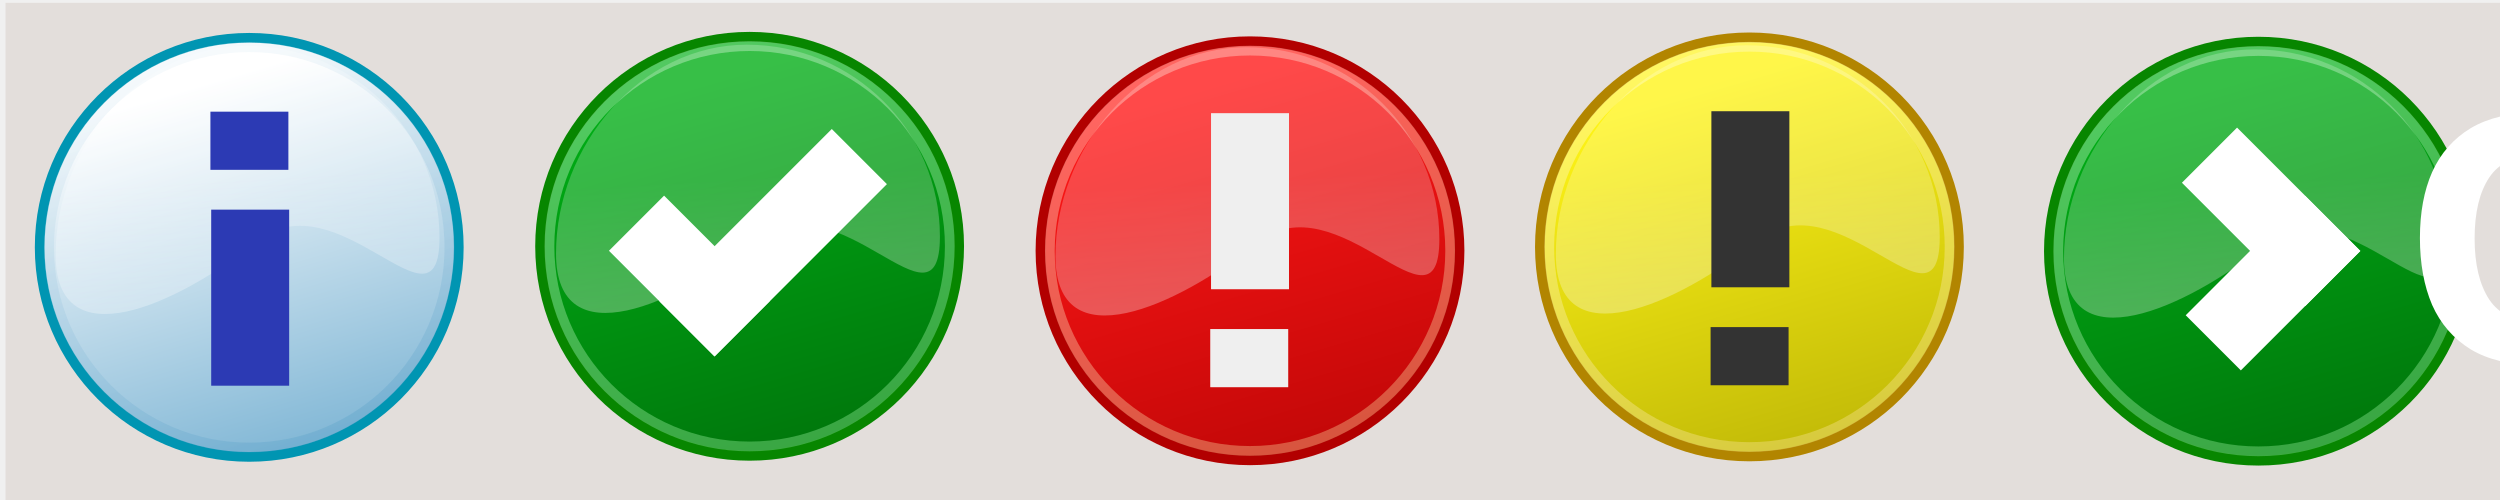
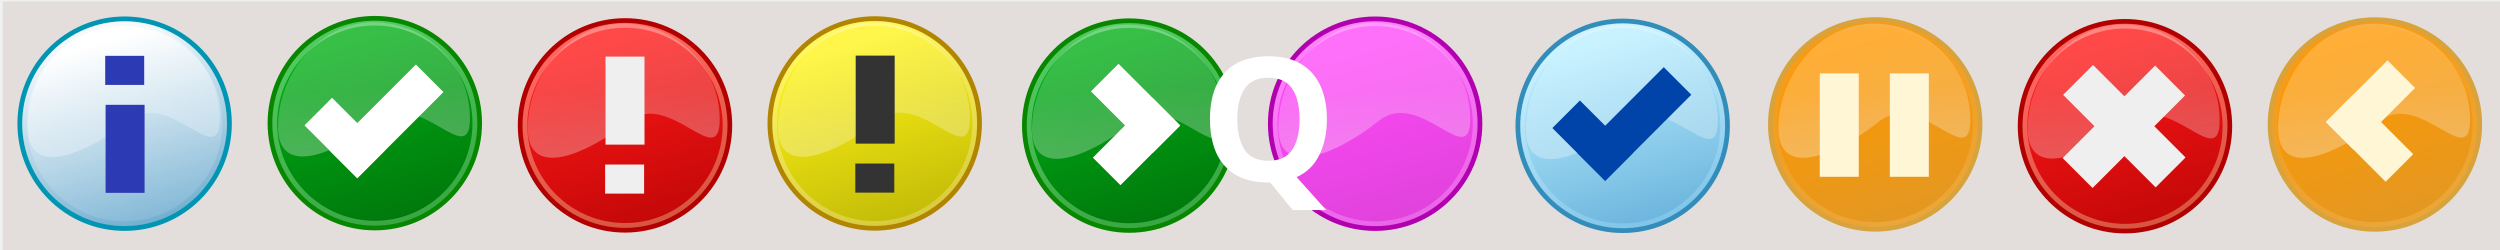
- <svg xmlns="http://www.w3.org/2000/svg" xmlns:xlink="http://www.w3.org/1999/xlink" width="80" height="16" id="svg1306" version="1.1">
+ <svg xmlns="http://www.w3.org/2000/svg" xmlns:xlink="http://www.w3.org/1999/xlink" width="160" height="16" id="svg1306" version="1.1">
  <defs id="defs1308">
    <linearGradient id="linearGradient3957">
      <stop style="stop-color:#fffeff;stop-opacity:0.333;" offset="0" id="stop3959" />
      <stop style="stop-color:#fffeff;stop-opacity:0.216;" offset="1" id="stop3961" />
    </linearGradient>
    <linearGradient id="linearGradient2536">
      <stop style="stop-color:#a40000;stop-opacity:1;" offset="0" id="stop2538" />
      <stop style="stop-color:#ff1717;stop-opacity:1;" offset="1" id="stop2540" />
    </linearGradient>
    <linearGradient id="linearGradient2479">
      <stop style="stop-color:#ffe69b;stop-opacity:1;" offset="0" id="stop2481" />
      <stop style="stop-color:#ffffff;stop-opacity:1;" offset="1" id="stop2483" />
    </linearGradient>
    <linearGradient id="linearGradient4126">
      <stop id="stop4128" offset="0" style="stop-color:#000000;stop-opacity:1;" />
      <stop id="stop4130" offset="1" style="stop-color:#000000;stop-opacity:0;" />
    </linearGradient>
    <radialGradient xlink:href="#linearGradient4126" id="radialGradient2169" gradientUnits="userSpaceOnUse" gradientTransform="matrix(1,0,0,0.5,0,20)" cx="23.857" cy="40" fx="23.857" fy="40" r="17.143" />
    <linearGradient xlink:href="#linearGradient2479" id="linearGradient2485" x1="43.936" y1="53.836" x2="20.065" y2="-8.563" gradientUnits="userSpaceOnUse" />
    <linearGradient xlink:href="#linearGradient2536" id="linearGradient2542" x1="36.918" y1="66.288" x2="19.071" y2="5.541" gradientUnits="userSpaceOnUse" />
    <linearGradient xlink:href="#linearGradient2536" id="linearGradient3046" gradientUnits="userSpaceOnUse" x1="36.918" y1="66.288" x2="19.071" y2="5.541" />
    <linearGradient xlink:href="#linearGradient2479" id="linearGradient3048" gradientUnits="userSpaceOnUse" x1="43.936" y1="53.836" x2="20.065" y2="-8.563" />
    <linearGradient xlink:href="#linearGradient2536" id="linearGradient3064" gradientUnits="userSpaceOnUse" x1="36.918" y1="66.288" x2="19.071" y2="5.541" />
    <linearGradient xlink:href="#linearGradient2479" id="linearGradient3066" gradientUnits="userSpaceOnUse" x1="43.936" y1="53.836" x2="20.065" y2="-8.563" />
    <linearGradient xlink:href="#linearGradient3957" id="linearGradient3963" x1="21.994" y1="33.955" x2="20.917" y2="15.815" gradientUnits="userSpaceOnUse" />
    <linearGradient xlink:href="#linearGradient3957" id="linearGradient2874" gradientUnits="userSpaceOnUse" x1="21.994" y1="33.955" x2="20.917" y2="15.815" gradientTransform="matrix(0.3127982,0,0,0.3127982,32.49284,32.85778)" />
    <linearGradient xlink:href="#linearGradient2536" id="linearGradient2926" gradientUnits="userSpaceOnUse" x1="36.918" y1="66.288" x2="19.071" y2="5.541" />
    <linearGradient xlink:href="#linearGradient2479" id="linearGradient2928" gradientUnits="userSpaceOnUse" x1="43.936" y1="53.836" x2="20.065" y2="-8.563" />
    <linearGradient xlink:href="#linearGradient3957-4" id="linearGradient2874-7" gradientUnits="userSpaceOnUse" x1="21.994" y1="33.955" x2="20.917" y2="15.815" gradientTransform="matrix(0.3127982,0,0,0.3127982,48.50423,32.79532)" />
    <linearGradient id="linearGradient3957-4">
      <stop style="stop-color:#fffeff;stop-opacity:0.333;" offset="0" id="stop3959-0" />
      <stop style="stop-color:#fffeff;stop-opacity:0.216;" offset="1" id="stop3961-9" />
    </linearGradient>
    <linearGradient id="linearGradient2536-8">
      <stop style="stop-color:#a49e00;stop-opacity:1;" offset="0" id="stop2538-8" />
      <stop style="stop-color:#fff417;stop-opacity:1;" offset="1" id="stop2540-2" />
    </linearGradient>
    <linearGradient xlink:href="#linearGradient2479-5" id="linearGradient2928-4" gradientUnits="userSpaceOnUse" x1="43.936" y1="53.836" x2="20.065" y2="-8.563" />
    <linearGradient id="linearGradient2479-5">
      <stop style="stop-color:#ffe69b;stop-opacity:1;" offset="0" id="stop2481-5" />
      <stop style="stop-color:#ffffff;stop-opacity:1;" offset="1" id="stop2483-1" />
    </linearGradient>
    <linearGradient xlink:href="#linearGradient2536-8" id="linearGradient3788" gradientUnits="userSpaceOnUse" x1="36.918" y1="66.288" x2="19.071" y2="5.541" />
    <linearGradient xlink:href="#linearGradient2479-5" id="linearGradient3790" gradientUnits="userSpaceOnUse" x1="43.936" y1="53.836" x2="20.065" y2="-8.563" />
    <linearGradient xlink:href="#linearGradient3957-4-4" id="linearGradient2874-7-1" gradientUnits="userSpaceOnUse" x1="21.994" y1="33.955" x2="20.917" y2="15.815" gradientTransform="matrix(0.3127982,0,0,0.3127982,0.498098,32.80976)" />
    <linearGradient id="linearGradient3957-4-4">
      <stop style="stop-color:#fffeff;stop-opacity:0.333;" offset="0" id="stop3959-0-2" />
      <stop style="stop-color:#fffeff;stop-opacity:0.216;" offset="1" id="stop3961-9-3" />
    </linearGradient>
    <linearGradient id="linearGradient2536-8-2">
      <stop style="stop-color:#a48400;stop-opacity:1;" offset="0" id="stop2538-8-1" />
      <stop style="stop-color:#ffdb17;stop-opacity:1;" offset="1" id="stop2540-2-6" />
    </linearGradient>
    <linearGradient xlink:href="#linearGradient2479-5-5" id="linearGradient3790-8" gradientUnits="userSpaceOnUse" x1="43.936" y1="53.836" x2="20.065" y2="-8.563" />
    <linearGradient id="linearGradient2479-5-5">
      <stop style="stop-color:#4293c1;stop-opacity:1;" offset="0" id="stop2481-5-7" />
      <stop style="stop-color:#ffffff;stop-opacity:1;" offset="1" id="stop2483-1-6" />
    </linearGradient>
    <linearGradient y2="-8.563" x2="20.065" y1="53.836" x1="43.936" gradientUnits="userSpaceOnUse" id="linearGradient3829" xlink:href="#linearGradient2479-5-5" />
    <linearGradient xlink:href="#linearGradient3957-4-4-3" id="linearGradient2874-7-1-4" gradientUnits="userSpaceOnUse" x1="21.994" y1="33.955" x2="20.917" y2="15.815" gradientTransform="matrix(0.3127982,0,0,0.3127982,16.51037,32.77569)" />
    <linearGradient id="linearGradient3957-4-4-3">
      <stop style="stop-color:#fffeff;stop-opacity:0.333;" offset="0" id="stop3959-0-2-1" />
      <stop style="stop-color:#fffeff;stop-opacity:0.216;" offset="1" id="stop3961-9-3-2" />
    </linearGradient>
    <linearGradient id="linearGradient2536-8-2-3">
      <stop style="stop-color:#005c07;stop-opacity:1;" offset="0" id="stop2538-8-1-4" />
      <stop style="stop-color:#00ad15;stop-opacity:1;" offset="1" id="stop2540-2-6-1" />
    </linearGradient>
    <linearGradient y2="-8.563" x2="20.065" y1="53.836" x1="43.936" gradientUnits="userSpaceOnUse" id="linearGradient3829-1" xlink:href="#linearGradient2479-5-5-3" />
    <linearGradient id="linearGradient2479-5-5-3">
      <stop style="stop-color:#9bffa1;stop-opacity:1;" offset="0" id="stop2481-5-7-8" />
      <stop style="stop-color:#ffffff;stop-opacity:1;" offset="1" id="stop2483-1-6-7" />
    </linearGradient>
    <linearGradient xlink:href="#linearGradient2479-5-5" id="linearGradient3966" gradientUnits="userSpaceOnUse" x1="36.918" y1="66.288" x2="19.071" y2="5.541" />
    <linearGradient xlink:href="#linearGradient2536-8-2-3" id="linearGradient3980" gradientUnits="userSpaceOnUse" x1="36.918" y1="66.288" x2="19.071" y2="5.541" />
    <linearGradient xlink:href="#linearGradient2479-5-5-3" id="linearGradient3982" gradientUnits="userSpaceOnUse" x1="43.936" y1="53.836" x2="20.065" y2="-8.563" />
    <linearGradient xlink:href="#linearGradient3957-4-4-3-8" id="linearGradient2874-7-1-4-9" gradientUnits="userSpaceOnUse" x1="21.994" y1="33.955" x2="20.917" y2="15.815" gradientTransform="matrix(0.3127982,0,0,0.3127982,64.76486,32.92584)" />
    <linearGradient id="linearGradient3957-4-4-3-8">
      <stop style="stop-color:#fffeff;stop-opacity:0.333;" offset="0" id="stop3959-0-2-1-6" />
      <stop style="stop-color:#fffeff;stop-opacity:0.216;" offset="1" id="stop3961-9-3-2-5" />
    </linearGradient>
    <linearGradient xlink:href="#linearGradient2479-5-5-3-2" id="linearGradient3982-0" gradientUnits="userSpaceOnUse" x1="43.936" y1="53.836" x2="20.065" y2="-8.563" />
    <linearGradient id="linearGradient2479-5-5-3-2">
      <stop style="stop-color:#9bffa1;stop-opacity:1;" offset="0" id="stop2481-5-7-8-8" />
      <stop style="stop-color:#ffffff;stop-opacity:1;" offset="1" id="stop2483-1-6-7-6" />
    </linearGradient>
    <linearGradient xlink:href="#linearGradient2536-8-2-3-2" id="linearGradient3980-0" gradientUnits="userSpaceOnUse" x1="36.918" y1="66.288" x2="19.071" y2="5.541" />
    <linearGradient id="linearGradient2536-8-2-3-2">
      <stop style="stop-color:#089913;stop-opacity:1;" offset="0" id="stop2538-8-1-4-4" />
      <stop style="stop-color:#14d52b;stop-opacity:1;" offset="1" id="stop2540-2-6-1-8" />
    </linearGradient>
    <linearGradient y2="5.541" x2="19.071" y1="66.288" x1="36.918" gradientUnits="userSpaceOnUse" id="linearGradient4016" xlink:href="#linearGradient2536-8-2-3-2" />
    <linearGradient xlink:href="#linearGradient2536-8-2-3-7" id="linearGradient3980-1" gradientUnits="userSpaceOnUse" x1="36.918" y1="66.288" x2="19.071" y2="5.541" />
    <linearGradient id="linearGradient2536-8-2-3-7">
      <stop style="stop-color:#005c07;stop-opacity:1;" offset="0" id="stop2538-8-1-4-40" />
      <stop style="stop-color:#00ad15;stop-opacity:1;" offset="1" id="stop2540-2-6-1-9" />
    </linearGradient>
    <linearGradient xlink:href="#linearGradient2479-5-5-3-8" id="linearGradient3982-4" gradientUnits="userSpaceOnUse" x1="43.936" y1="53.836" x2="20.065" y2="-8.563" />
    <linearGradient id="linearGradient2479-5-5-3-8">
      <stop style="stop-color:#9bffa1;stop-opacity:1;" offset="0" id="stop2481-5-7-8-82" />
      <stop style="stop-color:#ffffff;stop-opacity:1;" offset="1" id="stop2483-1-6-7-4" />
    </linearGradient>
    <linearGradient y2="-8.563" x2="20.065" y1="53.836" x1="43.936" gradientUnits="userSpaceOnUse" id="linearGradient3731" xlink:href="#linearGradient2479-5-5-3-8" />
    <linearGradient xlink:href="#linearGradient3957-4-40" id="linearGradient2874-7-17" gradientUnits="userSpaceOnUse" x1="21.994" y1="33.955" x2="20.917" y2="15.815" gradientTransform="matrix(0.3127982,0,0,0.3127982,80.53103,32.81127)" />
    <linearGradient id="linearGradient3957-4-40">
      <stop style="stop-color:#fffeff;stop-opacity:0.333;" offset="0" id="stop3959-0-9" />
      <stop style="stop-color:#fffeff;stop-opacity:0.216;" offset="1" id="stop3961-9-4" />
    </linearGradient>
    <linearGradient xlink:href="#linearGradient2479-5-2" id="linearGradient3790-88" gradientUnits="userSpaceOnUse" x1="43.936" y1="53.836" x2="20.065" y2="-8.563" />
    <linearGradient id="linearGradient2479-5-2">
      <stop style="stop-color:#fc9bff;stop-opacity:1;" offset="0" id="stop2481-5-4" />
      <stop style="stop-color:#ffffff;stop-opacity:1;" offset="1" id="stop2483-1-5" />
    </linearGradient>
    <linearGradient xlink:href="#linearGradient2536-8-1" id="linearGradient3788-5" gradientUnits="userSpaceOnUse" x1="36.918" y1="66.288" x2="19.071" y2="5.541" />
    <linearGradient id="linearGradient2536-8-1">
      <stop style="stop-color:#d03fcd;stop-opacity:1;" offset="0" id="stop2538-8-7" />
      <stop style="stop-color:#ff49f8;stop-opacity:1;" offset="1" id="stop2540-2-1" />
    </linearGradient>
    <linearGradient y2="5.541" x2="19.071" y1="66.288" x1="36.918" gradientUnits="userSpaceOnUse" id="linearGradient2977" xlink:href="#linearGradient2536-8-1" />
    <linearGradient xlink:href="#linearGradient3957-4-4-3-3" id="linearGradient2874-7-1-4-2" gradientUnits="userSpaceOnUse" x1="21.994" y1="33.955" x2="20.917" y2="15.815" gradientTransform="matrix(0.3127982,0,0,0.3127982,96.37369,32.94585)" />
    <linearGradient id="linearGradient3957-4-4-3-3">
      <stop style="stop-color:#fffeff;stop-opacity:0.333;" offset="0" id="stop3959-0-2-1-2" />
      <stop style="stop-color:#fffeff;stop-opacity:0.216;" offset="1" id="stop3961-9-3-2-2" />
    </linearGradient>
    <linearGradient xlink:href="#linearGradient2536-8-2-3-8" id="linearGradient3980-16" gradientUnits="userSpaceOnUse" x1="36.918" y1="66.288" x2="19.071" y2="5.541" />
    <linearGradient id="linearGradient2536-8-2-3-8">
      <stop style="stop-color:#4397cb;stop-opacity:1;" offset="0" id="stop2538-8-1-4-5" />
      <stop style="stop-color:#baeeff;stop-opacity:1;" offset="1" id="stop2540-2-6-1-7" />
    </linearGradient>
    <linearGradient xlink:href="#linearGradient2479-5-5-3-1" id="linearGradient3982-6" gradientUnits="userSpaceOnUse" x1="43.936" y1="53.836" x2="20.065" y2="-8.563" />
    <linearGradient id="linearGradient2479-5-5-3-1">
      <stop style="stop-color:#9bddff;stop-opacity:1;" offset="0" id="stop2481-5-7-8-89" />
      <stop style="stop-color:#ffffff;stop-opacity:1;" offset="1" id="stop2483-1-6-7-2" />
    </linearGradient>
    <linearGradient y2="-8.563" x2="20.065" y1="53.836" x1="43.936" gradientUnits="userSpaceOnUse" id="linearGradient3831" xlink:href="#linearGradient2479-5-5-3-1" />
    <linearGradient xlink:href="#linearGradient3957-4-3" id="linearGradient2874-7-3" gradientUnits="userSpaceOnUse" x1="21.994" y1="33.955" x2="20.917" y2="15.815" gradientTransform="matrix(0.3127982,0,0,0.3127982,112.5363,32.85613)" />
    <linearGradient id="linearGradient3957-4-3">
      <stop style="stop-color:#fffeff;stop-opacity:0.333;" offset="0" id="stop3959-0-4" />
      <stop style="stop-color:#fffeff;stop-opacity:0.216;" offset="1" id="stop3961-9-1" />
    </linearGradient>
    <linearGradient xlink:href="#linearGradient2479-5-3" id="linearGradient3790-1" gradientUnits="userSpaceOnUse" x1="43.936" y1="53.836" x2="20.065" y2="-8.563" />
    <linearGradient id="linearGradient2479-5-3">
      <stop style="stop-color:#ffc465;stop-opacity:1;" offset="0" id="stop2481-5-8" />
      <stop style="stop-color:#e09734;stop-opacity:1;" offset="1" id="stop2483-1-7" />
    </linearGradient>
    <linearGradient xlink:href="#linearGradient2536-8-27" id="linearGradient3788-4" gradientUnits="userSpaceOnUse" x1="36.918" y1="66.288" x2="19.071" y2="5.541" />
    <linearGradient id="linearGradient2536-8-27">
      <stop style="stop-color:#d49835;stop-opacity:1;" offset="0" id="stop2538-8-79" />
      <stop style="stop-color:#ff9800;stop-opacity:1;" offset="1" id="stop2540-2-3" />
    </linearGradient>
    <linearGradient y2="5.541" x2="19.071" y1="66.288" x1="36.918" gradientUnits="userSpaceOnUse" id="linearGradient3912" xlink:href="#linearGradient2536-8-27" />
    <linearGradient xlink:href="#linearGradient3957-0" id="linearGradient2874-6" gradientUnits="userSpaceOnUse" x1="21.994" y1="33.955" x2="20.917" y2="15.815" gradientTransform="matrix(0.3127982,0,0,0.3127982,128.4912,32.91032)" />
    <linearGradient id="linearGradient3957-0">
      <stop style="stop-color:#fffeff;stop-opacity:0.333;" offset="0" id="stop3959-2" />
      <stop style="stop-color:#fffeff;stop-opacity:0.216;" offset="1" id="stop3961-4" />
    </linearGradient>
    <linearGradient xlink:href="#linearGradient2536-6" id="linearGradient2926-8" gradientUnits="userSpaceOnUse" x1="36.918" y1="66.288" x2="19.071" y2="5.541" />
    <linearGradient id="linearGradient2536-6">
      <stop style="stop-color:#a40000;stop-opacity:1;" offset="0" id="stop2538-5" />
      <stop style="stop-color:#ff1717;stop-opacity:1;" offset="1" id="stop2540-0" />
    </linearGradient>
    <linearGradient xlink:href="#linearGradient2479-0" id="linearGradient2928-9" gradientUnits="userSpaceOnUse" x1="43.936" y1="53.836" x2="20.065" y2="-8.563" />
    <linearGradient id="linearGradient2479-0">
      <stop style="stop-color:#ffe69b;stop-opacity:1;" offset="0" id="stop2481-0" />
      <stop style="stop-color:#ffffff;stop-opacity:1;" offset="1" id="stop2483-6" />
    </linearGradient>
    <linearGradient y2="-8.563" x2="20.065" y1="53.836" x1="43.936" gradientUnits="userSpaceOnUse" id="linearGradient4018" xlink:href="#linearGradient2479-0" />
+     <linearGradient xlink:href="#linearGradient2536-8-2-3" id="linearGradient37617" gradientUnits="userSpaceOnUse" x1="36.918" y1="66.288" x2="19.071" y2="5.541" />
+     <linearGradient xlink:href="#linearGradient2479-5-5-3" id="linearGradient37619" gradientUnits="userSpaceOnUse" x1="43.936" y1="53.836" x2="20.065" y2="-8.563" />
+     <linearGradient xlink:href="#linearGradient3957-4-4-3" id="linearGradient37621" gradientUnits="userSpaceOnUse" gradientTransform="matrix(0.3127982,0,0,0.3127982,16.51037,32.77569)" x1="21.994" y1="33.955" x2="20.917" y2="15.815" />
+     <linearGradient xlink:href="#linearGradient3957-4-3-7" id="linearGradient2874-7-3-1" gradientUnits="userSpaceOnUse" x1="21.994" y1="33.955" x2="20.917" y2="15.815" gradientTransform="matrix(0.3127982,0,0,0.3127982,144.5153,32.86191)" />
+     <linearGradient id="linearGradient3957-4-3-7">
+       <stop style="stop-color:#fffeff;stop-opacity:0.333;" offset="0" id="stop3959-0-4-4" />
+       <stop style="stop-color:#fffeff;stop-opacity:0.216;" offset="1" id="stop3961-9-1-0" />
+     </linearGradient>
+     <linearGradient xlink:href="#linearGradient2479-5-3-4" id="linearGradient3790-1-9" gradientUnits="userSpaceOnUse" x1="43.936" y1="53.836" x2="20.065" y2="-8.563" />
+     <linearGradient id="linearGradient2479-5-3-4">
+       <stop style="stop-color:#ffc465;stop-opacity:1;" offset="0" id="stop2481-5-8-8" />
+       <stop style="stop-color:#e09734;stop-opacity:1;" offset="1" id="stop2483-1-7-8" />
+     </linearGradient>
+     <linearGradient y2="5.541" x2="19.071" y1="66.288" x1="36.918" gradientUnits="userSpaceOnUse" id="linearGradient3912-2" xlink:href="#linearGradient2536-8-27-4" />
+     <linearGradient id="linearGradient2536-8-27-4">
+       <stop style="stop-color:#d49835;stop-opacity:1;" offset="0" id="stop2538-8-79-5" />
+       <stop style="stop-color:#ff9800;stop-opacity:1;" offset="1" id="stop2540-2-3-5" />
+     </linearGradient>
+     <linearGradient y2="5.541" x2="19.071" y1="66.288" x1="36.918" gradientUnits="userSpaceOnUse" id="linearGradient37653" xlink:href="#linearGradient2536-8-27-4" />
  </defs>
  <g id="layer1" transform="translate(0,-32)" />
  <g id="layer3" transform="translate(0,-32)" />
  <g id="layer4" transform="translate(0,-32)">
-     <rect style="fill:#e3dedb;fill-opacity:1;fill-rule:nonzero;stroke:none" id="rect4069" width="143.85" height="15.91" x="0.177" y="32.09" />
+     <rect style="fill:#e3dedb;fill-opacity:1;fill-rule:nonzero;stroke:none" id="rect4069" width="159.823" height="15.91" x="0.177" y="32.09" />
    <g id="g4006" transform="matrix(0.3118645,0,0,0.3118645,32.51525,32.85164)">
      <path transform="matrix(0.920488,0,0,0.920488,2.368532,0.97408)" d="m 46.857,23.929 c 0,12.9 -10.457,23.357 -23.357,23.357 -12.9,0 -23.357,-10.457 -23.357,-23.357 0,-12.9 10.457,-23.357 23.357,-23.357 12.9,0 23.357,10.457 23.357,23.357 z" id="path1314" style="fill:url(#linearGradient2926);fill-opacity:1;fill-rule:nonzero;stroke:#b20000;stroke-width:1.086;stroke-linecap:butt;stroke-linejoin:miter;stroke-miterlimit:4;stroke-opacity:1;stroke-dasharray:none" />
      <path transform="matrix(0.856093,0,0,0.856093,1.818275,0.197769)" d="m 49.902,26.635 c 0,13.25 -10.741,23.991 -23.991,23.991 -13.25,0 -23.991,-10.741 -23.991,-23.991 0,-13.25 10.741,-23.991 23.991,-23.991 13.25,0 23.991,10.741 23.991,23.991 z" id="path3560" style="opacity:0.347;fill:#cc0000;fill-opacity:0;stroke:url(#linearGradient2928);stroke-width:1.168;stroke-linecap:butt;stroke-linejoin:miter;stroke-miterlimit:4;stroke-opacity:1;stroke-dasharray:none" />
    </g>
    <path id="path3955" d="m 46.059,39.65 c 0,3.388 -3.239,-1.96 -5.841,0.121 -2.542,2.032 -6.443,3.813 -6.443,0.425 0,-3.467 2.72,-6.684 6.108,-6.684 3.388,0 6.176,2.75 6.176,6.137 z" style="fill:url(#linearGradient2874);fill-opacity:1;fill-rule:nonzero;stroke:none" />
    <g id="g2902" transform="matrix(1,0,0,-1,32,79.98773)">
      <rect transform="matrix(0,-1,1,0,0,0)" y="6.753" x="-44.366" height="2.495" width="5.634" id="rect2070" style="fill:#efefef;fill-opacity:1;fill-rule:nonzero;stroke:none" />
      <rect transform="matrix(0,-1,1,0,0,0)" y="6.728" x="-37.458" height="2.495" width="1.861" id="rect2070-1" style="fill:#efefef;fill-opacity:1;fill-rule:nonzero;stroke:none" />
    </g>
    <path style="fill:url(#linearGradient3788);fill-opacity:1;fill-rule:nonzero;stroke:#b28500;stroke-width:1.086;stroke-linecap:butt;stroke-linejoin:miter;stroke-miterlimit:4;stroke-opacity:1;stroke-dasharray:none" id="path1314-1" d="m 46.857,23.929 c 0,12.9 -10.457,23.357 -23.357,23.357 -12.9,0 -23.357,-10.457 -23.357,-23.357 0,-12.9 10.457,-23.357 23.357,-23.357 12.9,0 23.357,10.457 23.357,23.357 z" transform="matrix(0.2870675,0,0,0.2870675,49.23551,33.03161)" />
    <path style="opacity:0.347;fill:#cc9900;fill-opacity:0;stroke:url(#linearGradient3790);stroke-width:1.169;stroke-linecap:butt;stroke-linejoin:miter;stroke-miterlimit:4;stroke-opacity:1;stroke-dasharray:none" id="path3560-1" d="m 49.902,26.635 c 0,13.25 -10.741,23.991 -23.991,23.991 -13.25,0 -23.991,-10.741 -23.991,-23.991 0,-13.25 10.741,-23.991 23.991,-23.991 13.25,0 23.991,10.741 23.991,23.991 z" transform="matrix(0.266985,0,0,0.266985,49.0639,32.7895)" />
    <path id="path3955-5" d="m 62.071,39.588 c 0,3.388 -3.239,-1.96 -5.841,0.121 -2.542,2.032 -6.443,3.813 -6.443,0.425 0,-3.467 2.72,-6.684 6.108,-6.684 3.388,0 6.176,2.75 6.176,6.137 z" style="fill:url(#linearGradient2874-7);fill-opacity:1;fill-rule:nonzero;stroke:none" />
    <g id="g2902-2" transform="matrix(1,0,0,-1,48.01139,79.92527)" style="fill:#333333">
      <rect transform="matrix(0,-1,1,0,0,0)" y="6.753" x="-44.366" height="2.495" width="5.634" id="rect2070-7" style="fill:#333333;fill-opacity:1;fill-rule:nonzero;stroke:none" />
      <rect transform="matrix(0,-1,1,0,0,0)" y="6.728" x="-37.458" height="2.495" width="1.861" id="rect2070-1-6" style="fill:#333333;fill-opacity:1;fill-rule:nonzero;stroke:none" />
    </g>
    <path style="fill:url(#linearGradient3966);fill-opacity:1;fill-rule:nonzero;stroke:#0095b2;stroke-width:1.086;stroke-linecap:butt;stroke-linejoin:miter;stroke-miterlimit:4;stroke-opacity:1;stroke-dasharray:none" id="path1314-1-8" d="m 46.857,23.929 c 0,12.9 -10.457,23.357 -23.357,23.357 -12.9,0 -23.357,-10.457 -23.357,-23.357 0,-12.9 10.457,-23.357 23.357,-23.357 12.9,0 23.357,10.457 23.357,23.357 z" transform="matrix(0.2870675,0,0,0.2870675,1.229374,33.04605)" />
    <path style="opacity:0.347;fill:#cc9900;fill-opacity:0;stroke:url(#linearGradient3829);stroke-width:1.169;stroke-linecap:butt;stroke-linejoin:miter;stroke-miterlimit:4;stroke-opacity:1;stroke-dasharray:none" id="path3560-1-9" d="m 49.902,26.635 c 0,13.25 -10.741,23.991 -23.991,23.991 -13.25,0 -23.991,-10.741 -23.991,-23.991 0,-13.25 10.741,-23.991 23.991,-23.991 13.25,0 23.991,10.741 23.991,23.991 z" transform="matrix(0.266985,0,0,0.266985,1.057768,32.80394)" />
    <path id="path3955-5-2" d="m 14.064,39.602 c 0,3.388 -3.239,-1.96 -5.841,0.121 -2.542,2.032 -6.443,3.813 -6.443,0.425 0,-3.467 2.72,-6.684 6.108,-6.684 3.388,0 6.176,2.75 6.176,6.137 z" style="fill:url(#linearGradient2874-7-1);fill-opacity:1;fill-rule:nonzero;stroke:none" />
    <g id="g2902-2-7" transform="translate(0.00525698,-0.02348534)" style="fill:#2c3ab4;fill-opacity:1">
      <rect transform="matrix(0,-1,1,0,0,0)" y="6.753" x="-44.366" height="2.495" width="5.634" id="rect2070-7-9" style="fill:#2c3ab4;fill-opacity:1;fill-rule:nonzero;stroke:none" />
      <rect transform="matrix(0,-1,1,0,0,0)" y="6.728" x="-37.458" height="2.495" width="1.861" id="rect2070-1-6-5" style="fill:#2c3ab4;fill-opacity:1;fill-rule:nonzero;stroke:none" />
    </g>
-     <g id="g3704">
-       <path transform="matrix(0.2870675,0,0,0.2870675,17.24164,33.01199)" d="m 46.857,23.929 c 0,12.9 -10.457,23.357 -23.357,23.357 -12.9,0 -23.357,-10.457 -23.357,-23.357 0,-12.9 10.457,-23.357 23.357,-23.357 12.9,0 23.357,10.457 23.357,23.357 z" id="path1314-1-8-2" style="fill:url(#linearGradient3980);fill-opacity:1;fill-rule:nonzero;stroke:#078600;stroke-width:1.086;stroke-linecap:butt;stroke-linejoin:miter;stroke-miterlimit:4;stroke-opacity:1;stroke-dasharray:none" />
-       <path transform="matrix(0.266985,0,0,0.266985,17.07004,32.76988)" d="m 49.902,26.635 c 0,13.25 -10.741,23.991 -23.991,23.991 -13.25,0 -23.991,-10.741 -23.991,-23.991 0,-13.25 10.741,-23.991 23.991,-23.991 13.25,0 23.991,10.741 23.991,23.991 z" id="path3560-1-9-7" style="opacity:0.347;fill:#cc9900;fill-opacity:0;stroke:url(#linearGradient3982);stroke-width:1.169;stroke-linecap:butt;stroke-linejoin:miter;stroke-miterlimit:4;stroke-opacity:1;stroke-dasharray:none" />
-     </g>
-     <path id="path3955-5-2-7" d="m 30.077,39.568 c 0,3.388 -3.239,-1.96 -5.841,0.121 -2.542,2.032 -6.443,3.813 -6.443,0.425 0,-3.467 2.72,-6.684 6.108,-6.684 3.388,0 6.176,2.75 6.176,6.137 z" style="fill:url(#linearGradient2874-7-1-4);fill-opacity:1;fill-rule:nonzero;stroke:none" />
-     <g id="g3976" transform="matrix(0.7071068,0.7071068,-0.7071068,0.7071068,35.06834,-4.524625)">
-       <rect transform="matrix(0,1,1,0,0,0)" y="22.77" x="34.722" height="2.495" width="7.8" id="rect2070-7-9-3" style="fill:#ffffff;fill-opacity:1;fill-rule:nonzero;stroke:none" />
-       <rect transform="scale(1,-1)" y="-42.519" x="20.483" height="2.495" width="4.778" id="rect2070-1-6-5-1" style="fill:#ffffff;fill-opacity:1;fill-rule:nonzero;stroke:none" />
+     <g id="g37578">
+       <g id="g3704">
+         <path style="fill:url(#linearGradient37617);fill-opacity:1;fill-rule:nonzero;stroke:#078600;stroke-width:1.086;stroke-linecap:butt;stroke-linejoin:miter;stroke-miterlimit:4;stroke-opacity:1;stroke-dasharray:none" id="path1314-1-8-2" d="m 46.857,23.929 c 0,12.9 -10.457,23.357 -23.357,23.357 -12.9,0 -23.357,-10.457 -23.357,-23.357 0,-12.9 10.457,-23.357 23.357,-23.357 12.9,0 23.357,10.457 23.357,23.357 z" transform="matrix(0.2870675,0,0,0.2870675,17.24164,33.01199)" />
+         <path style="opacity:0.347;fill:#cc9900;fill-opacity:0;stroke:url(#linearGradient37619);stroke-width:1.169;stroke-linecap:butt;stroke-linejoin:miter;stroke-miterlimit:4;stroke-opacity:1;stroke-dasharray:none" id="path3560-1-9-7" d="m 49.902,26.635 c 0,13.25 -10.741,23.991 -23.991,23.991 -13.25,0 -23.991,-10.741 -23.991,-23.991 0,-13.25 10.741,-23.991 23.991,-23.991 13.25,0 23.991,10.741 23.991,23.991 z" transform="matrix(0.266985,0,0,0.266985,17.07004,32.76988)" />
+       </g>
+       <path style="fill:url(#linearGradient37621);fill-opacity:1;fill-rule:nonzero;stroke:none" d="m 30.077,39.568 c 0,3.388 -3.239,-1.96 -5.841,0.121 -2.542,2.032 -6.443,3.813 -6.443,0.425 0,-3.467 2.72,-6.684 6.108,-6.684 3.388,0 6.176,2.75 6.176,6.137 z" id="path3955-5-2-7" />
+       <g transform="matrix(0.7071068,0.7071068,-0.7071068,0.7071068,35.06834,-4.524625)" id="g3976">
+         <rect style="fill:#ffffff;fill-opacity:1;fill-rule:nonzero;stroke:none" id="rect2070-7-9-3" width="7.8" height="2.495" x="34.722" y="22.77" transform="matrix(0,1,1,0,0,0)" />
+         <rect style="fill:#ffffff;fill-opacity:1;fill-rule:nonzero;stroke:none" id="rect2070-1-6-5-1" width="4.778" height="2.495" x="20.483" y="-42.519" transform="scale(1,-1)" />
+       </g>
    </g>
    <g transform="translate(48.28183,0.1562348)" id="g3704-5">
      <path transform="matrix(0.2870675,0,0,0.2870675,17.24164,33.01199)" d="m 46.857,23.929 c 0,12.9 -10.457,23.357 -23.357,23.357 -12.9,0 -23.357,-10.457 -23.357,-23.357 0,-12.9 10.457,-23.357 23.357,-23.357 12.9,0 23.357,10.457 23.357,23.357 z" id="path1314-1-8-2-5" style="fill:url(#linearGradient3980-1);fill-opacity:1;fill-rule:nonzero;stroke:#078600;stroke-width:1.086;stroke-linecap:butt;stroke-linejoin:miter;stroke-miterlimit:4;stroke-opacity:1;stroke-dasharray:none" />
      <path transform="matrix(0.266985,0,0,0.266985,17.07004,32.76988)" d="m 49.902,26.635 c 0,13.25 -10.741,23.991 -23.991,23.991 -13.25,0 -23.991,-10.741 -23.991,-23.991 0,-13.25 10.741,-23.991 23.991,-23.991 13.25,0 23.991,10.741 23.991,23.991 z" id="path3560-1-9-7-1" style="opacity:0.347;fill:#cc9900;fill-opacity:0;stroke:url(#linearGradient3731);stroke-width:1.169;stroke-linecap:butt;stroke-linejoin:miter;stroke-miterlimit:4;stroke-opacity:1;stroke-dasharray:none" />
    </g>
    <path id="path3955-5-2-7-0" d="m 78.331,39.718 c 0,3.388 -3.239,-1.96 -5.841,0.121 -2.542,2.032 -6.443,3.813 -6.443,0.425 0,-3.467 2.72,-6.684 6.108,-6.684 3.388,0 6.176,2.75 6.176,6.137 z" style="fill:url(#linearGradient2874-7-1-4-9);fill-opacity:1;fill-rule:nonzero;stroke:none" />
    <g id="g4065" transform="matrix(0.7071068,-0.7071068,0.7071068,0.7071068,-7.378867,61.78031)">
      <rect transform="matrix(0,1,1,0,0,0)" y="71.512" x="37.666" height="2.495" width="5.581" id="rect2070-7-9-3-0" style="fill:#ffffff;fill-opacity:1;fill-rule:nonzero;stroke:none" />
      <rect transform="scale(1,-1)" y="-43.245" x="68.599" height="2.495" width="5.403" id="rect2070-1-6-5-1-0" style="fill:#ffffff;fill-opacity:1;fill-rule:nonzero;stroke:none" />
    </g>
-     <path style="fill:url(#linearGradient2977);fill-opacity:1;fill-rule:nonzero;stroke:#b200b0;stroke-width:1.086;stroke-linecap:butt;stroke-linejoin:miter;stroke-miterlimit:4;stroke-opacity:1;stroke-dasharray:none" id="path1314-1-1" d="m 46.857,23.929 a 23.357,23.357 0 1 1 -46.714,0 23.357,23.357 0 1 1 46.714,0 z" transform="matrix(0.2870675,0,0,0.2870675,81.2623,33.04756)" />
-     <path style="opacity:0.347;fill:#d644d9;fill-opacity:0;stroke:url(#linearGradient3790-88);stroke-width:1.169;stroke-linecap:butt;stroke-linejoin:miter;stroke-miterlimit:4;stroke-opacity:1;stroke-dasharray:none" id="path3560-1-5" d="m 49.902,26.635 a 23.991,23.991 0 1 1 -47.982,0 23.991,23.991 0 1 1 47.982,0 z" transform="matrix(0.266985,0,0,0.266985,81.0907,32.80546)" />
+     <path style="fill:url(#linearGradient2977);fill-opacity:1;fill-rule:nonzero;stroke:#b200b0;stroke-width:1.086;stroke-linecap:butt;stroke-linejoin:miter;stroke-miterlimit:4;stroke-opacity:1;stroke-dasharray:none" id="path1314-1-1" d="m 46.857,23.929 c 0,12.9 -10.457,23.357 -23.357,23.357 -12.9,0 -23.357,-10.457 -23.357,-23.357 0,-12.9 10.457,-23.357 23.357,-23.357 12.9,0 23.357,10.457 23.357,23.357 z" transform="matrix(0.2870675,0,0,0.2870675,81.2623,33.04756)" />
+     <path style="opacity:0.347;fill:#d644d9;fill-opacity:0;stroke:url(#linearGradient3790-88);stroke-width:1.169;stroke-linecap:butt;stroke-linejoin:miter;stroke-miterlimit:4;stroke-opacity:1;stroke-dasharray:none" id="path3560-1-5" d="m 49.902,26.635 c 0,13.25 -10.741,23.991 -23.991,23.991 -13.25,0 -23.991,-10.741 -23.991,-23.991 0,-13.25 10.741,-23.991 23.991,-23.991 13.25,0 23.991,10.741 23.991,23.991 z" transform="matrix(0.266985,0,0,0.266985,81.0907,32.80546)" />
    <path id="path3955-5-27" d="m 94.097,39.604 c 0,3.388 -3.239,-1.96 -5.841,0.121 -2.542,2.032 -6.443,3.813 -6.443,0.425 0,-3.467 2.72,-6.684 6.108,-6.684 3.388,0 6.176,2.75 6.176,6.137 z" style="fill:url(#linearGradient2874-7-17);fill-opacity:1;fill-rule:nonzero;stroke:none" />
    <text xml:space="preserve" style="font-size:10.425px;font-style:normal;font-variant:normal;font-weight:bold;font-stretch:normal;fill:#ffffff;fill-opacity:1;stroke:none;font-family:Microsoft Sans Serif;-inkscape-font-specification:Bitstream Vera Sans Bold" x="87.948" y="43.573" id="text3796">
      <tspan id="tspan3798" x="87.948" y="43.573" style="font-size:11px;font-weight:bold;text-align:center;text-anchor:middle;-inkscape-font-specification:Bitstream Vera Sans Bold">Q</tspan>
    </text>
-     <path style="fill:url(#linearGradient3980-16);fill-opacity:1;fill-rule:nonzero;stroke:#338dba;stroke-width:1.086;stroke-linecap:butt;stroke-linejoin:miter;stroke-miterlimit:4;stroke-opacity:1;stroke-dasharray:none" id="path1314-1-8-2-9" d="m 46.857,23.929 a 23.357,23.357 0 1 1 -46.714,0 23.357,23.357 0 1 1 46.714,0 z" transform="matrix(0.2870675,0,0,0.2870675,97.10497,33.18214)" />
-     <path style="opacity:0.347;fill:#1cafeb;fill-opacity:0;stroke:url(#linearGradient3831);stroke-width:1.169;stroke-linecap:butt;stroke-linejoin:miter;stroke-miterlimit:4;stroke-opacity:1;stroke-dasharray:none" id="path3560-1-9-7-5" d="m 49.902,26.635 a 23.991,23.991 0 1 1 -47.982,0 23.991,23.991 0 1 1 47.982,0 z" transform="matrix(0.266985,0,0,0.266985,96.93336,32.94004)" />
+     <path style="fill:url(#linearGradient3980-16);fill-opacity:1;fill-rule:nonzero;stroke:#338dba;stroke-width:1.086;stroke-linecap:butt;stroke-linejoin:miter;stroke-miterlimit:4;stroke-opacity:1;stroke-dasharray:none" id="path1314-1-8-2-9" d="m 46.857,23.929 c 0,12.9 -10.457,23.357 -23.357,23.357 -12.9,0 -23.357,-10.457 -23.357,-23.357 0,-12.9 10.457,-23.357 23.357,-23.357 12.9,0 23.357,10.457 23.357,23.357 z" transform="matrix(0.2870675,0,0,0.2870675,97.10497,33.18214)" />
+     <path style="opacity:0.347;fill:#1cafeb;fill-opacity:0;stroke:url(#linearGradient3831);stroke-width:1.169;stroke-linecap:butt;stroke-linejoin:miter;stroke-miterlimit:4;stroke-opacity:1;stroke-dasharray:none" id="path3560-1-9-7-5" d="m 49.902,26.635 c 0,13.25 -10.741,23.991 -23.991,23.991 -13.25,0 -23.991,-10.741 -23.991,-23.991 0,-13.25 10.741,-23.991 23.991,-23.991 13.25,0 23.991,10.741 23.991,23.991 z" transform="matrix(0.266985,0,0,0.266985,96.93336,32.94004)" />
    <path id="path3955-5-2-7-4" d="m 109.94,39.738 c 0,3.388 -3.239,-1.96 -5.841,0.121 -2.542,2.032 -6.443,3.813 -6.443,0.425 0,-3.467 2.72,-6.684 6.108,-6.684 3.388,0 6.176,2.75 6.176,6.137 z" style="fill:url(#linearGradient2874-7-1-4-2);fill-opacity:1;fill-rule:nonzero;stroke:none" />
    <g id="g3976-3" transform="matrix(0.7071068,0.7071068,-0.7071068,0.7071068,114.9317,-4.354472)" style="fill:#0044aa">
      <rect transform="matrix(0,1,1,0,0,0)" y="22.77" x="34.722" height="2.495" width="7.8" id="rect2070-7-9-3-1" style="fill:#0044aa;fill-opacity:1;fill-rule:nonzero;stroke:none" />
      <rect transform="scale(1,-1)" y="-42.519" x="20.483" height="2.495" width="4.778" id="rect2070-1-6-5-1-2" style="fill:#0044aa;fill-opacity:1;fill-rule:nonzero;stroke:none" />
    </g>
-     <path style="fill:url(#linearGradient3912);fill-opacity:1;fill-rule:nonzero;stroke:#d8a33c;stroke-width:1.086;stroke-linecap:butt;stroke-linejoin:miter;stroke-miterlimit:4;stroke-opacity:1;stroke-dasharray:none" id="path1314-1-19" d="m 46.857,23.929 a 23.357,23.357 0 1 1 -46.714,0 23.357,23.357 0 1 1 46.714,0 z" transform="matrix(0.2870675,0,0,0.2870675,113.2676,33.09242)" />
-     <path style="opacity:0.347;fill:#ff9323;fill-opacity:0;stroke:url(#linearGradient3790-1);stroke-width:1.169;stroke-linecap:butt;stroke-linejoin:miter;stroke-miterlimit:4;stroke-opacity:1;stroke-dasharray:none" id="path3560-1-8" d="m 49.902,26.635 a 23.991,23.991 0 1 1 -47.982,0 23.991,23.991 0 1 1 47.982,0 z" transform="matrix(0.266985,0,0,0.266985,113.096,32.85032)" />
+     <path style="fill:url(#linearGradient3912);fill-opacity:1;fill-rule:nonzero;stroke:#d8a33c;stroke-width:1.086;stroke-linecap:butt;stroke-linejoin:miter;stroke-miterlimit:4;stroke-opacity:1;stroke-dasharray:none" id="path1314-1-19" d="m 46.857,23.929 c 0,12.9 -10.457,23.357 -23.357,23.357 -12.9,0 -23.357,-10.457 -23.357,-23.357 0,-12.9 10.457,-23.357 23.357,-23.357 12.9,0 23.357,10.457 23.357,23.357 z" transform="matrix(0.2870675,0,0,0.2870675,113.2676,33.09242)" />
+     <path style="opacity:0.347;fill:#ff9323;fill-opacity:0;stroke:url(#linearGradient3790-1);stroke-width:1.169;stroke-linecap:butt;stroke-linejoin:miter;stroke-miterlimit:4;stroke-opacity:1;stroke-dasharray:none" id="path3560-1-8" d="m 49.902,26.635 c 0,13.25 -10.741,23.991 -23.991,23.991 -13.25,0 -23.991,-10.741 -23.991,-23.991 0,-13.25 10.741,-23.991 23.991,-23.991 13.25,0 23.991,10.741 23.991,23.991 z" transform="matrix(0.266985,0,0,0.266985,113.096,32.85032)" />
    <path id="path3955-5-6" d="m 126.103,39.649 c 0,3.388 -3.239,-1.96 -5.841,0.121 -2.542,2.032 -6.443,3.813 -6.443,0.425 0,-3.467 2.72,-6.684 6.108,-6.684 3.388,0 6.176,2.75 6.176,6.137 z" style="fill:url(#linearGradient2874-7-3);fill-opacity:1;fill-rule:nonzero;stroke:none" />
    <g id="g3983" style="fill:#fff6d5" transform="translate(0,0.2537668)">
      <rect transform="matrix(0,1,1,0,0,0)" y="120.949" x="36.443" height="2.495" width="6.617" id="rect2070-7-0" style="fill:#fff6d5;fill-opacity:1;fill-rule:nonzero;stroke:none" />
      <rect transform="matrix(0,1,1,0,0,0)" y="116.465" x="36.443" height="2.495" width="6.617" id="rect2070-7-0-8" style="fill:#fff6d5;fill-opacity:1;fill-rule:nonzero;stroke:none" />
    </g>
    <g id="g4006-1" transform="matrix(0.3118645,0,0,0.3118645,128.5136,32.90418)">
      <path transform="matrix(0.920488,0,0,0.920488,2.368532,0.97408)" d="m 46.857,23.929 c 0,12.9 -10.457,23.357 -23.357,23.357 -12.9,0 -23.357,-10.457 -23.357,-23.357 0,-12.9 10.457,-23.357 23.357,-23.357 12.9,0 23.357,10.457 23.357,23.357 z" id="path1314-3" style="fill:url(#linearGradient2926-8);fill-opacity:1;fill-rule:nonzero;stroke:#b20000;stroke-width:1.086;stroke-linecap:butt;stroke-linejoin:miter;stroke-miterlimit:4;stroke-opacity:1;stroke-dasharray:none" />
      <path transform="matrix(0.856093,0,0,0.856093,1.818275,0.197769)" d="m 49.902,26.635 c 0,13.25 -10.741,23.991 -23.991,23.991 -13.25,0 -23.991,-10.741 -23.991,-23.991 0,-13.25 10.741,-23.991 23.991,-23.991 13.25,0 23.991,10.741 23.991,23.991 z" id="path3560-8" style="opacity:0.347;fill:#cc0000;fill-opacity:0;stroke:url(#linearGradient4018);stroke-width:1.168;stroke-linecap:butt;stroke-linejoin:miter;stroke-miterlimit:4;stroke-opacity:1;stroke-dasharray:none" />
    </g>
    <path id="path3955-9" d="m 142.057,39.703 c 0,3.388 -3.239,-1.96 -5.841,0.121 -2.542,2.032 -6.443,3.813 -6.443,0.425 0,-3.467 2.72,-6.684 6.108,-6.684 3.388,0 6.176,2.75 6.176,6.137 z" style="fill:url(#linearGradient2874-6);fill-opacity:1;fill-rule:nonzero;stroke:none" />
    <g id="g4091" transform="matrix(0.7071068,-0.7071068,0.7071068,0.7071068,11.4491,107.8593)">
      <rect transform="scale(-1,1)" y="38.761" x="-140.109" height="2.708" width="8.374" id="rect2070-4" style="fill:#efefef;fill-opacity:1;fill-rule:nonzero;stroke:none" />
      <rect transform="matrix(0,1,1,0,0,0)" y="134.617" x="35.922" height="2.708" width="8.374" id="rect2070-4-6" style="fill:#efefef;fill-opacity:1;fill-rule:nonzero;stroke:none" />
    </g>
+     <path style="fill:url(#linearGradient37653);fill-opacity:1;fill-rule:nonzero;stroke:#d8a33c;stroke-width:1.086;stroke-linecap:butt;stroke-linejoin:miter;stroke-miterlimit:4;stroke-opacity:1;stroke-dasharray:none" id="path1314-1-19-1" d="m 46.857,23.929 c 0,12.9 -10.457,23.357 -23.357,23.357 -12.9,0 -23.357,-10.457 -23.357,-23.357 0,-12.9 10.457,-23.357 23.357,-23.357 12.9,0 23.357,10.457 23.357,23.357 z" transform="matrix(0.2870675,0,0,0.2870675,145.2466,33.0982)" />
+     <path style="opacity:0.347;fill:#ff9323;fill-opacity:0;stroke:url(#linearGradient3790-1-9);stroke-width:1.169;stroke-linecap:butt;stroke-linejoin:miter;stroke-miterlimit:4;stroke-opacity:1;stroke-dasharray:none" id="path3560-1-8-7" d="m 49.902,26.635 c 0,13.25 -10.741,23.991 -23.991,23.991 -13.25,0 -23.991,-10.741 -23.991,-23.991 0,-13.25 10.741,-23.991 23.991,-23.991 13.25,0 23.991,10.741 23.991,23.991 z" transform="matrix(0.266985,0,0,0.266985,145.075,32.8561)" />
+     <path id="path3955-5-6-1" d="m 158.082,39.654 c 0,3.388 -3.239,-1.96 -5.841,0.121 -2.542,2.032 -6.443,3.813 -6.443,0.425 0,-3.467 2.72,-6.684 6.108,-6.684 3.388,0 6.176,2.75 6.176,6.137 z" style="fill:url(#linearGradient2874-7-3-1);fill-opacity:1;fill-rule:nonzero;stroke:none" />
+     <g id="g4065-7" transform="matrix(-0.7071068,-0.7071068,-0.7071068,0.7071068,231.7659,61.56019)" style="fill:#fff6d5;fill-opacity:1">
+       <rect transform="matrix(0,1,1,0,0,0)" y="71.512" x="37.666" height="2.495" width="5.581" id="rect2070-7-9-3-0-6" style="fill:#fff6d5;fill-opacity:1;fill-rule:nonzero;stroke:none" />
+       <rect transform="scale(1,-1)" y="-43.245" x="68.599" height="2.495" width="5.403" id="rect2070-1-6-5-1-0-1" style="fill:#fff6d5;fill-opacity:1;fill-rule:nonzero;stroke:none" />
+     </g>
  </g>
</svg>
